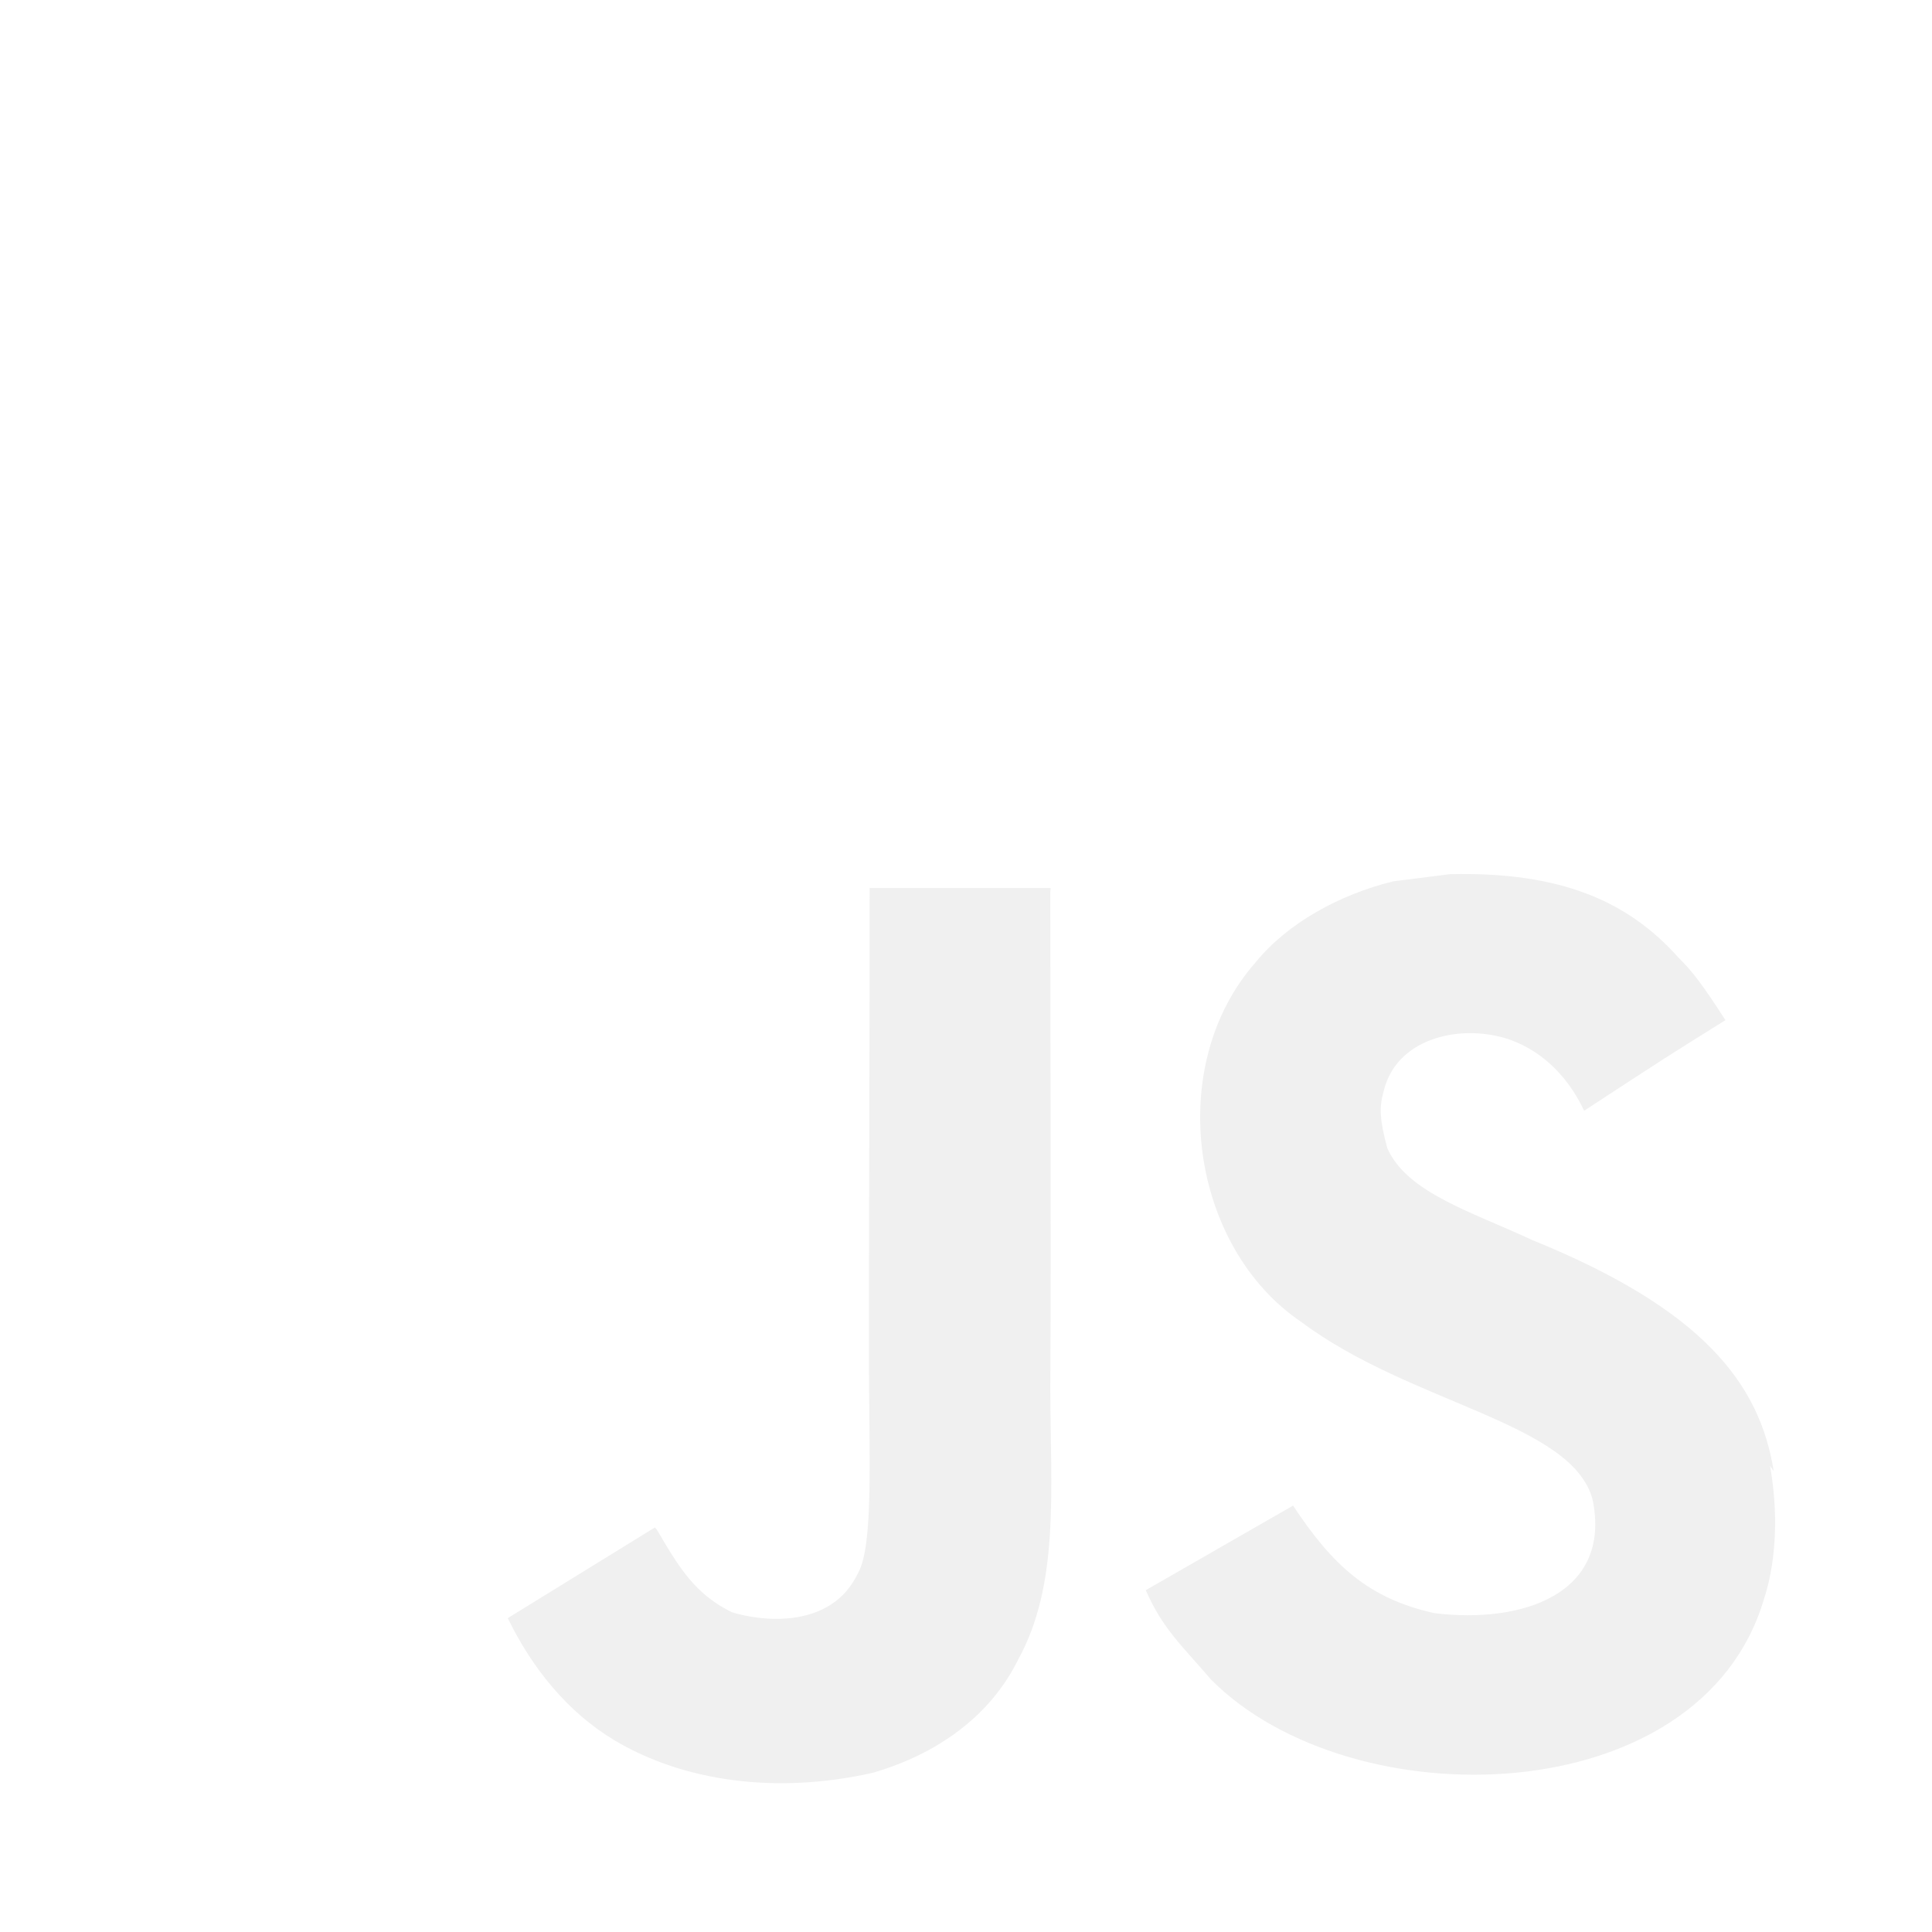
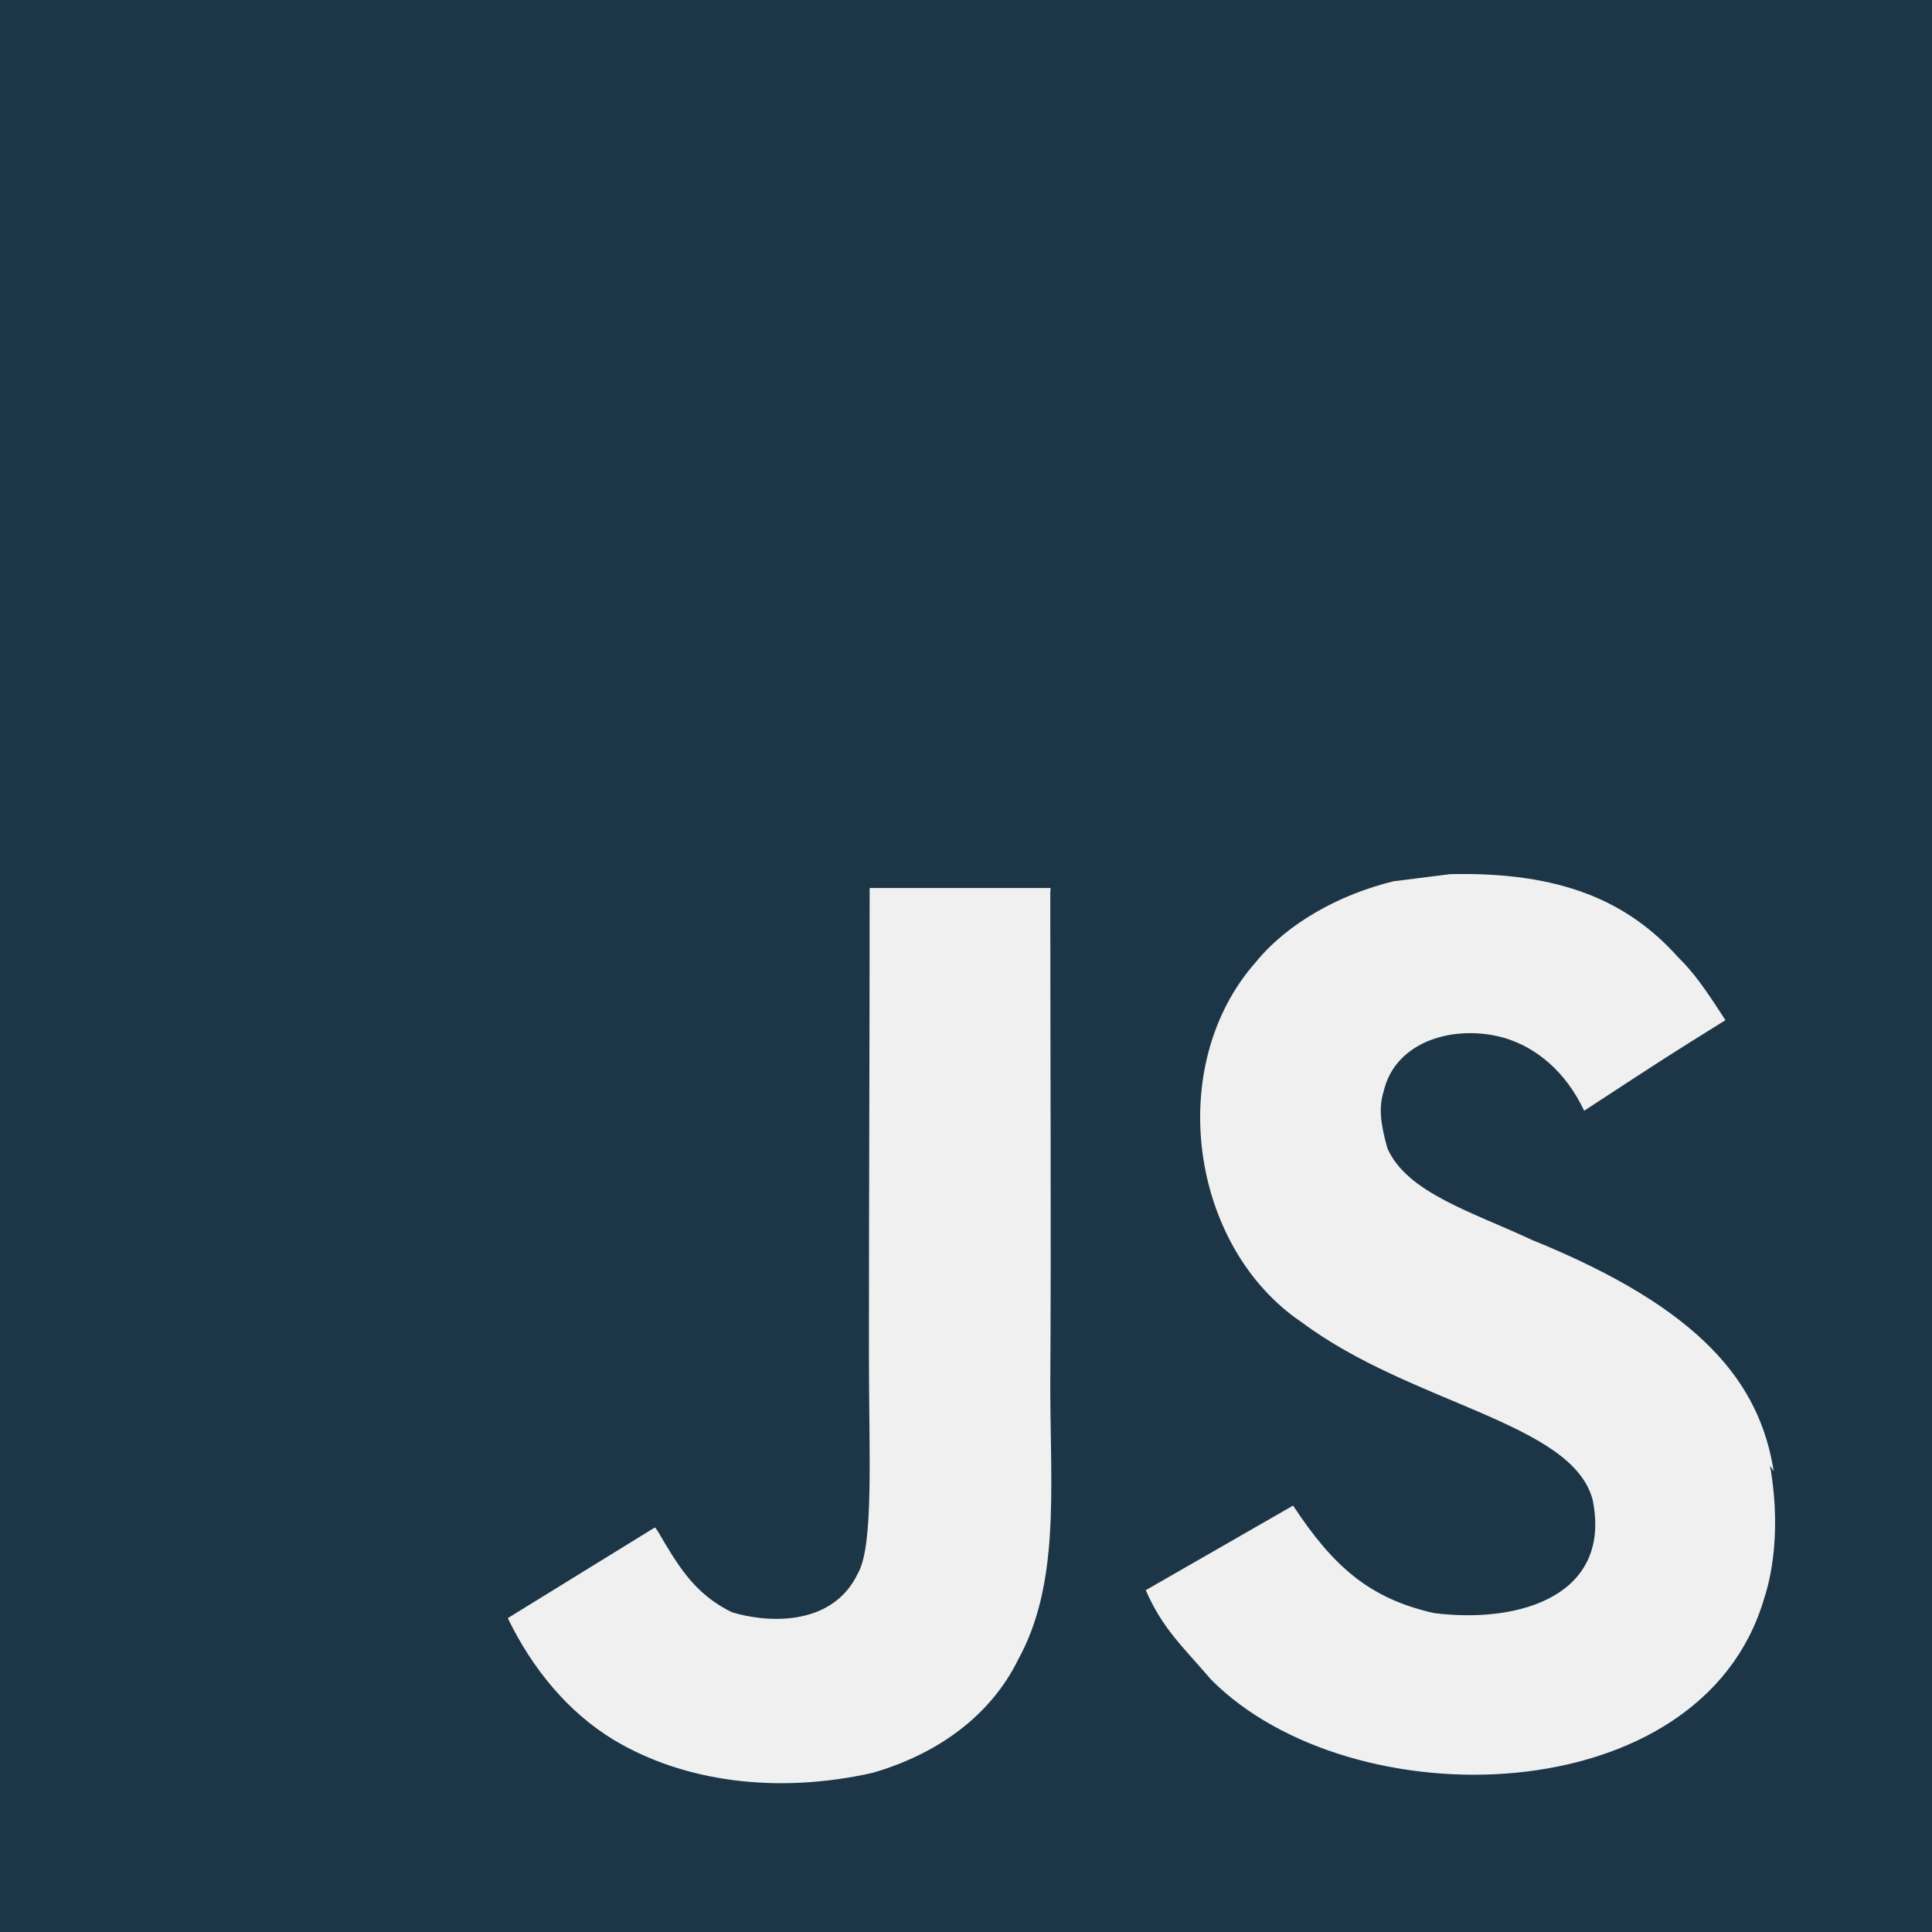
- <svg xmlns="http://www.w3.org/2000/svg" fill="#ffffff" role="img" viewBox="0 0 24 24">
+ <svg xmlns="http://www.w3.org/2000/svg" fill="#1C3648" role="img" viewBox="0 0 24 24">
  <path d="M0 0h24v24H0V0zm22.034 18.276c-.175-1.095-.888-2.015-3.003-2.873-.736-.345-1.554-.585-1.797-1.14-.091-.33-.105-.51-.046-.705.15-.646.915-.84 1.515-.66.39.12.75.42.976.9 1.034-.676 1.034-.676 1.755-1.125-.27-.42-.404-.601-.586-.78-.63-.705-1.469-1.065-2.834-1.034l-.705.089c-.676.165-1.32.525-1.71 1.005-1.14 1.291-.811 3.541.569 4.471 1.365 1.02 3.361 1.244 3.616 2.205.24 1.17-.87 1.545-1.966 1.41-.811-.18-1.26-.586-1.755-1.336l-1.83 1.051c.21.48.45.689.81 1.109 1.74 1.756 6.09 1.666 6.871-1.004.029-.09.24-.705.074-1.65l.046.067zm-8.983-7.245h-2.248c0 1.938-.009 3.864-.009 5.805 0 1.232.063 2.363-.138 2.711-.33.689-1.18.601-1.566.48-.396-.196-.597-.466-.83-.855-.063-.105-.11-.196-.127-.196l-1.825 1.125c.305.63.75 1.172 1.324 1.517.855.51 2.004.675 3.207.405.783-.226 1.458-.691 1.811-1.411.51-.93.402-2.07.397-3.346.012-2.054 0-4.109 0-6.179l.004-.056z" />
</svg>
